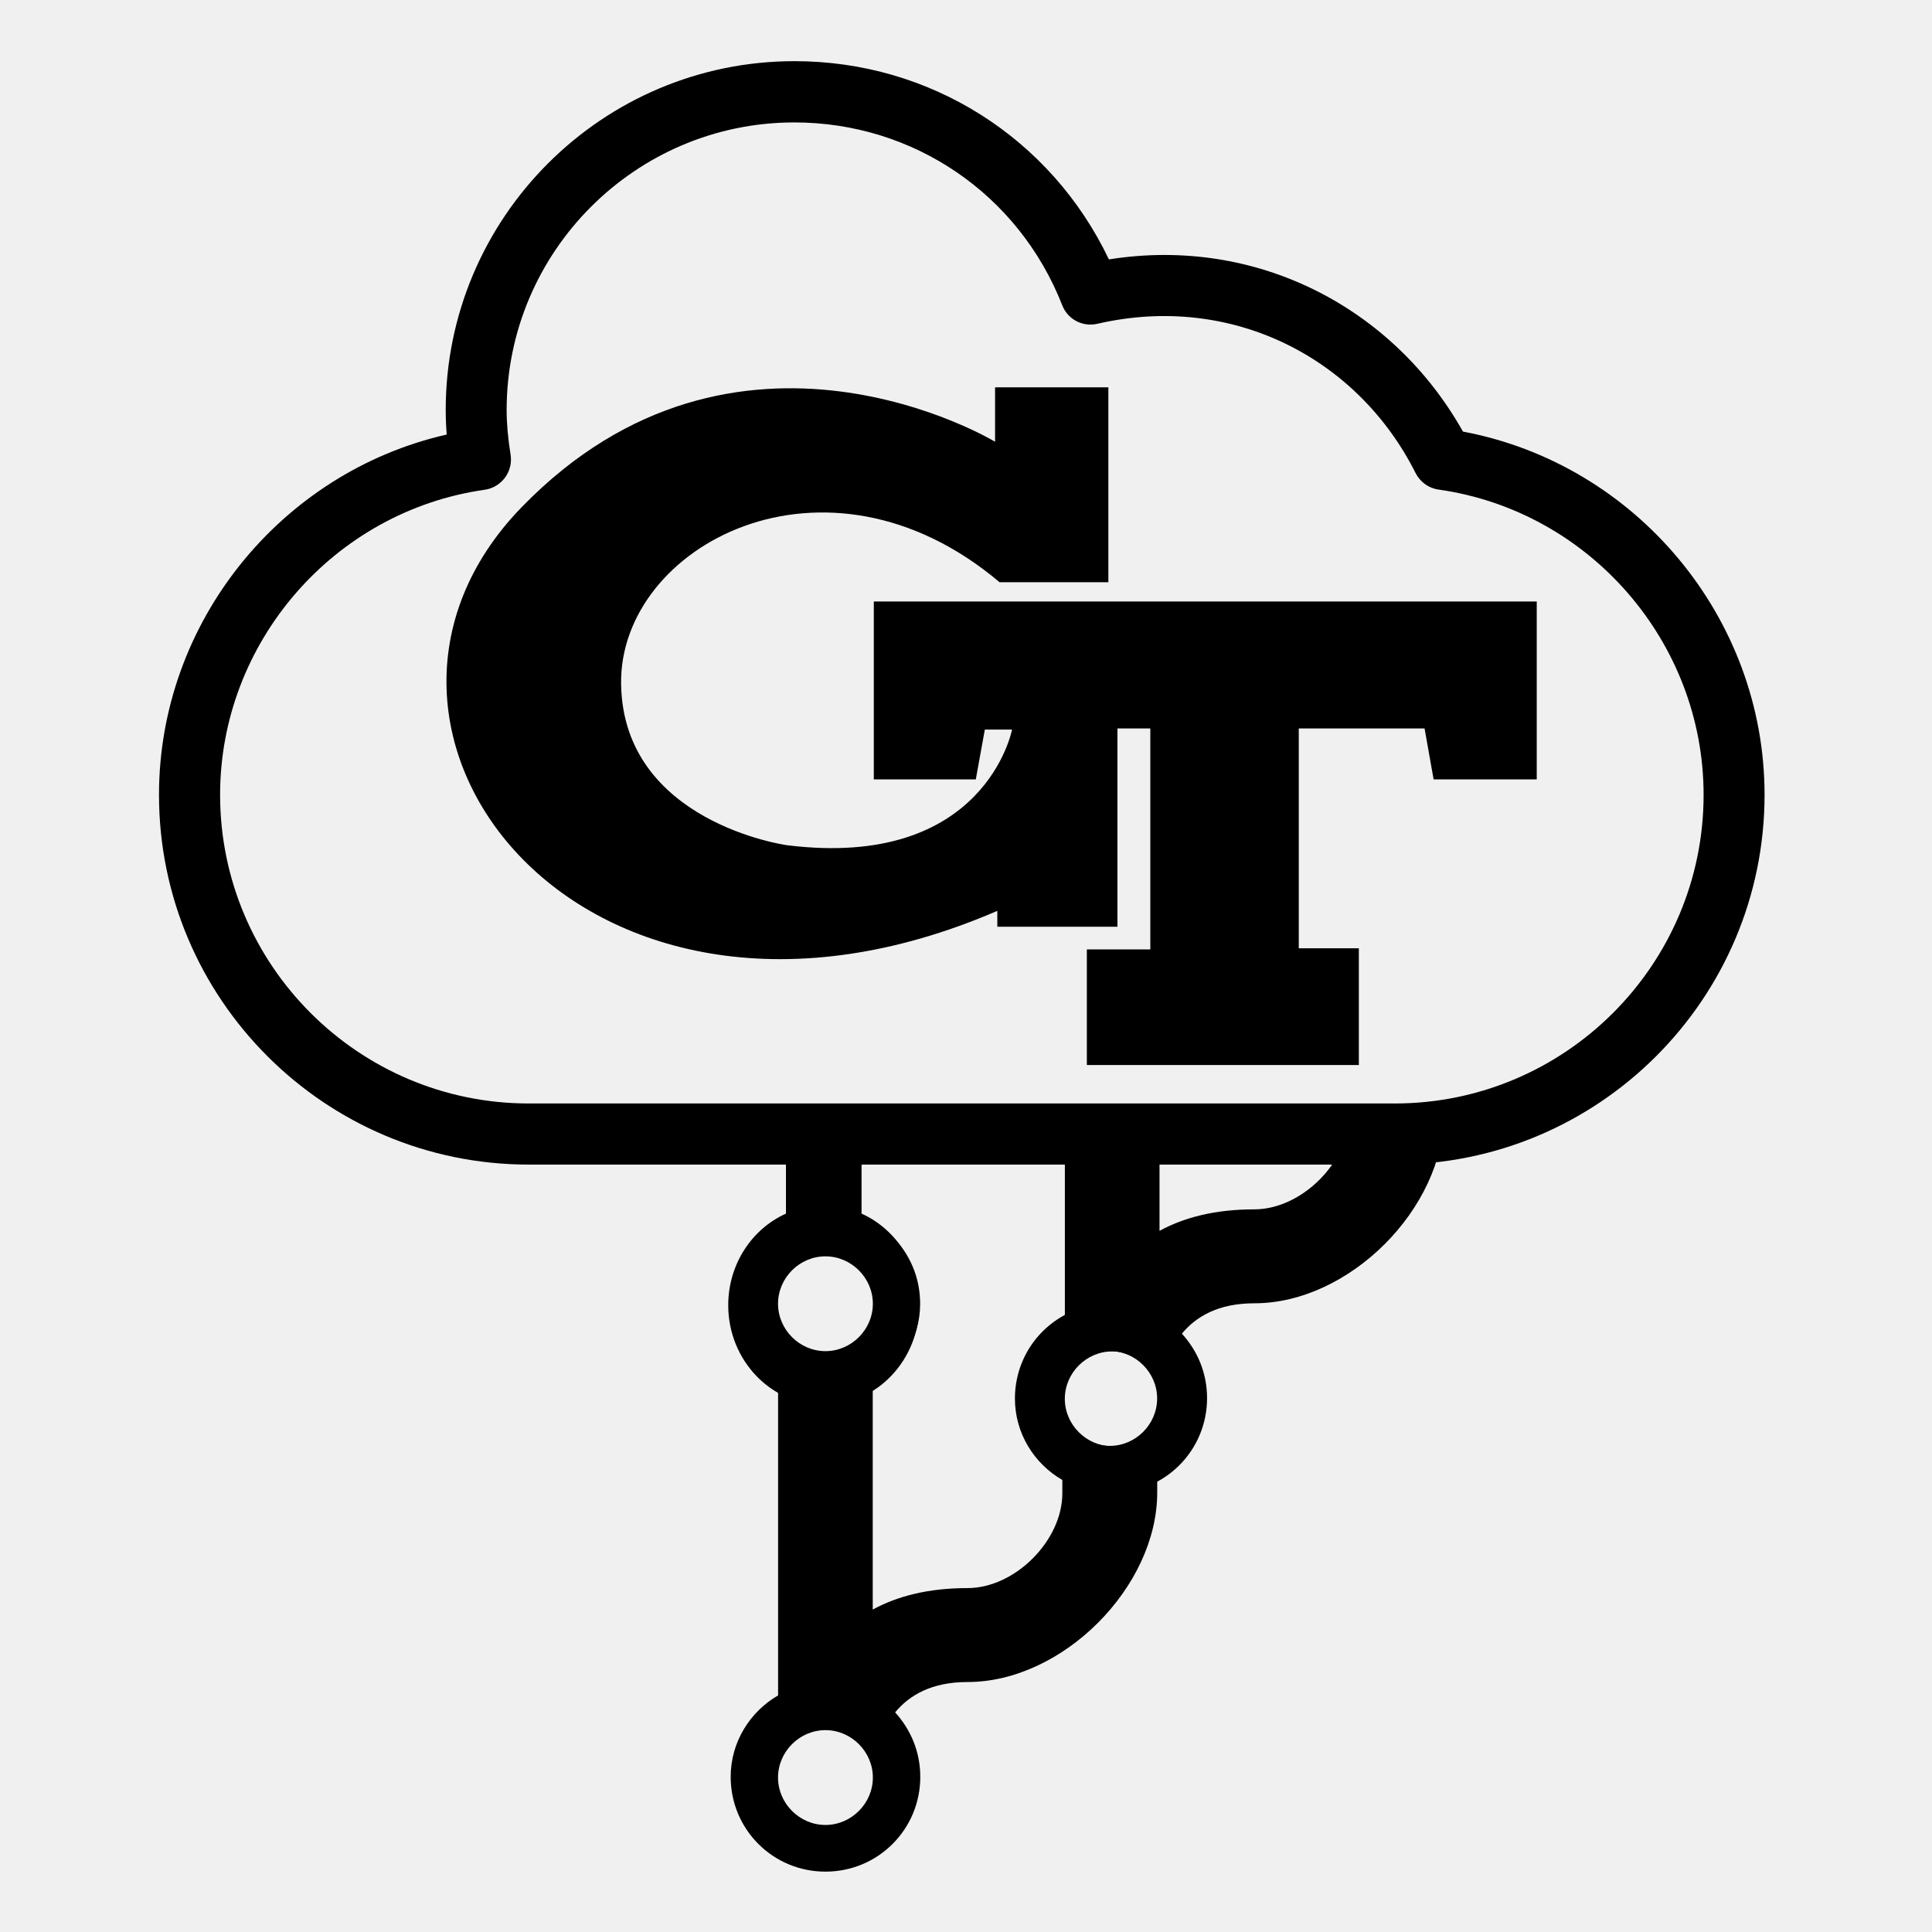
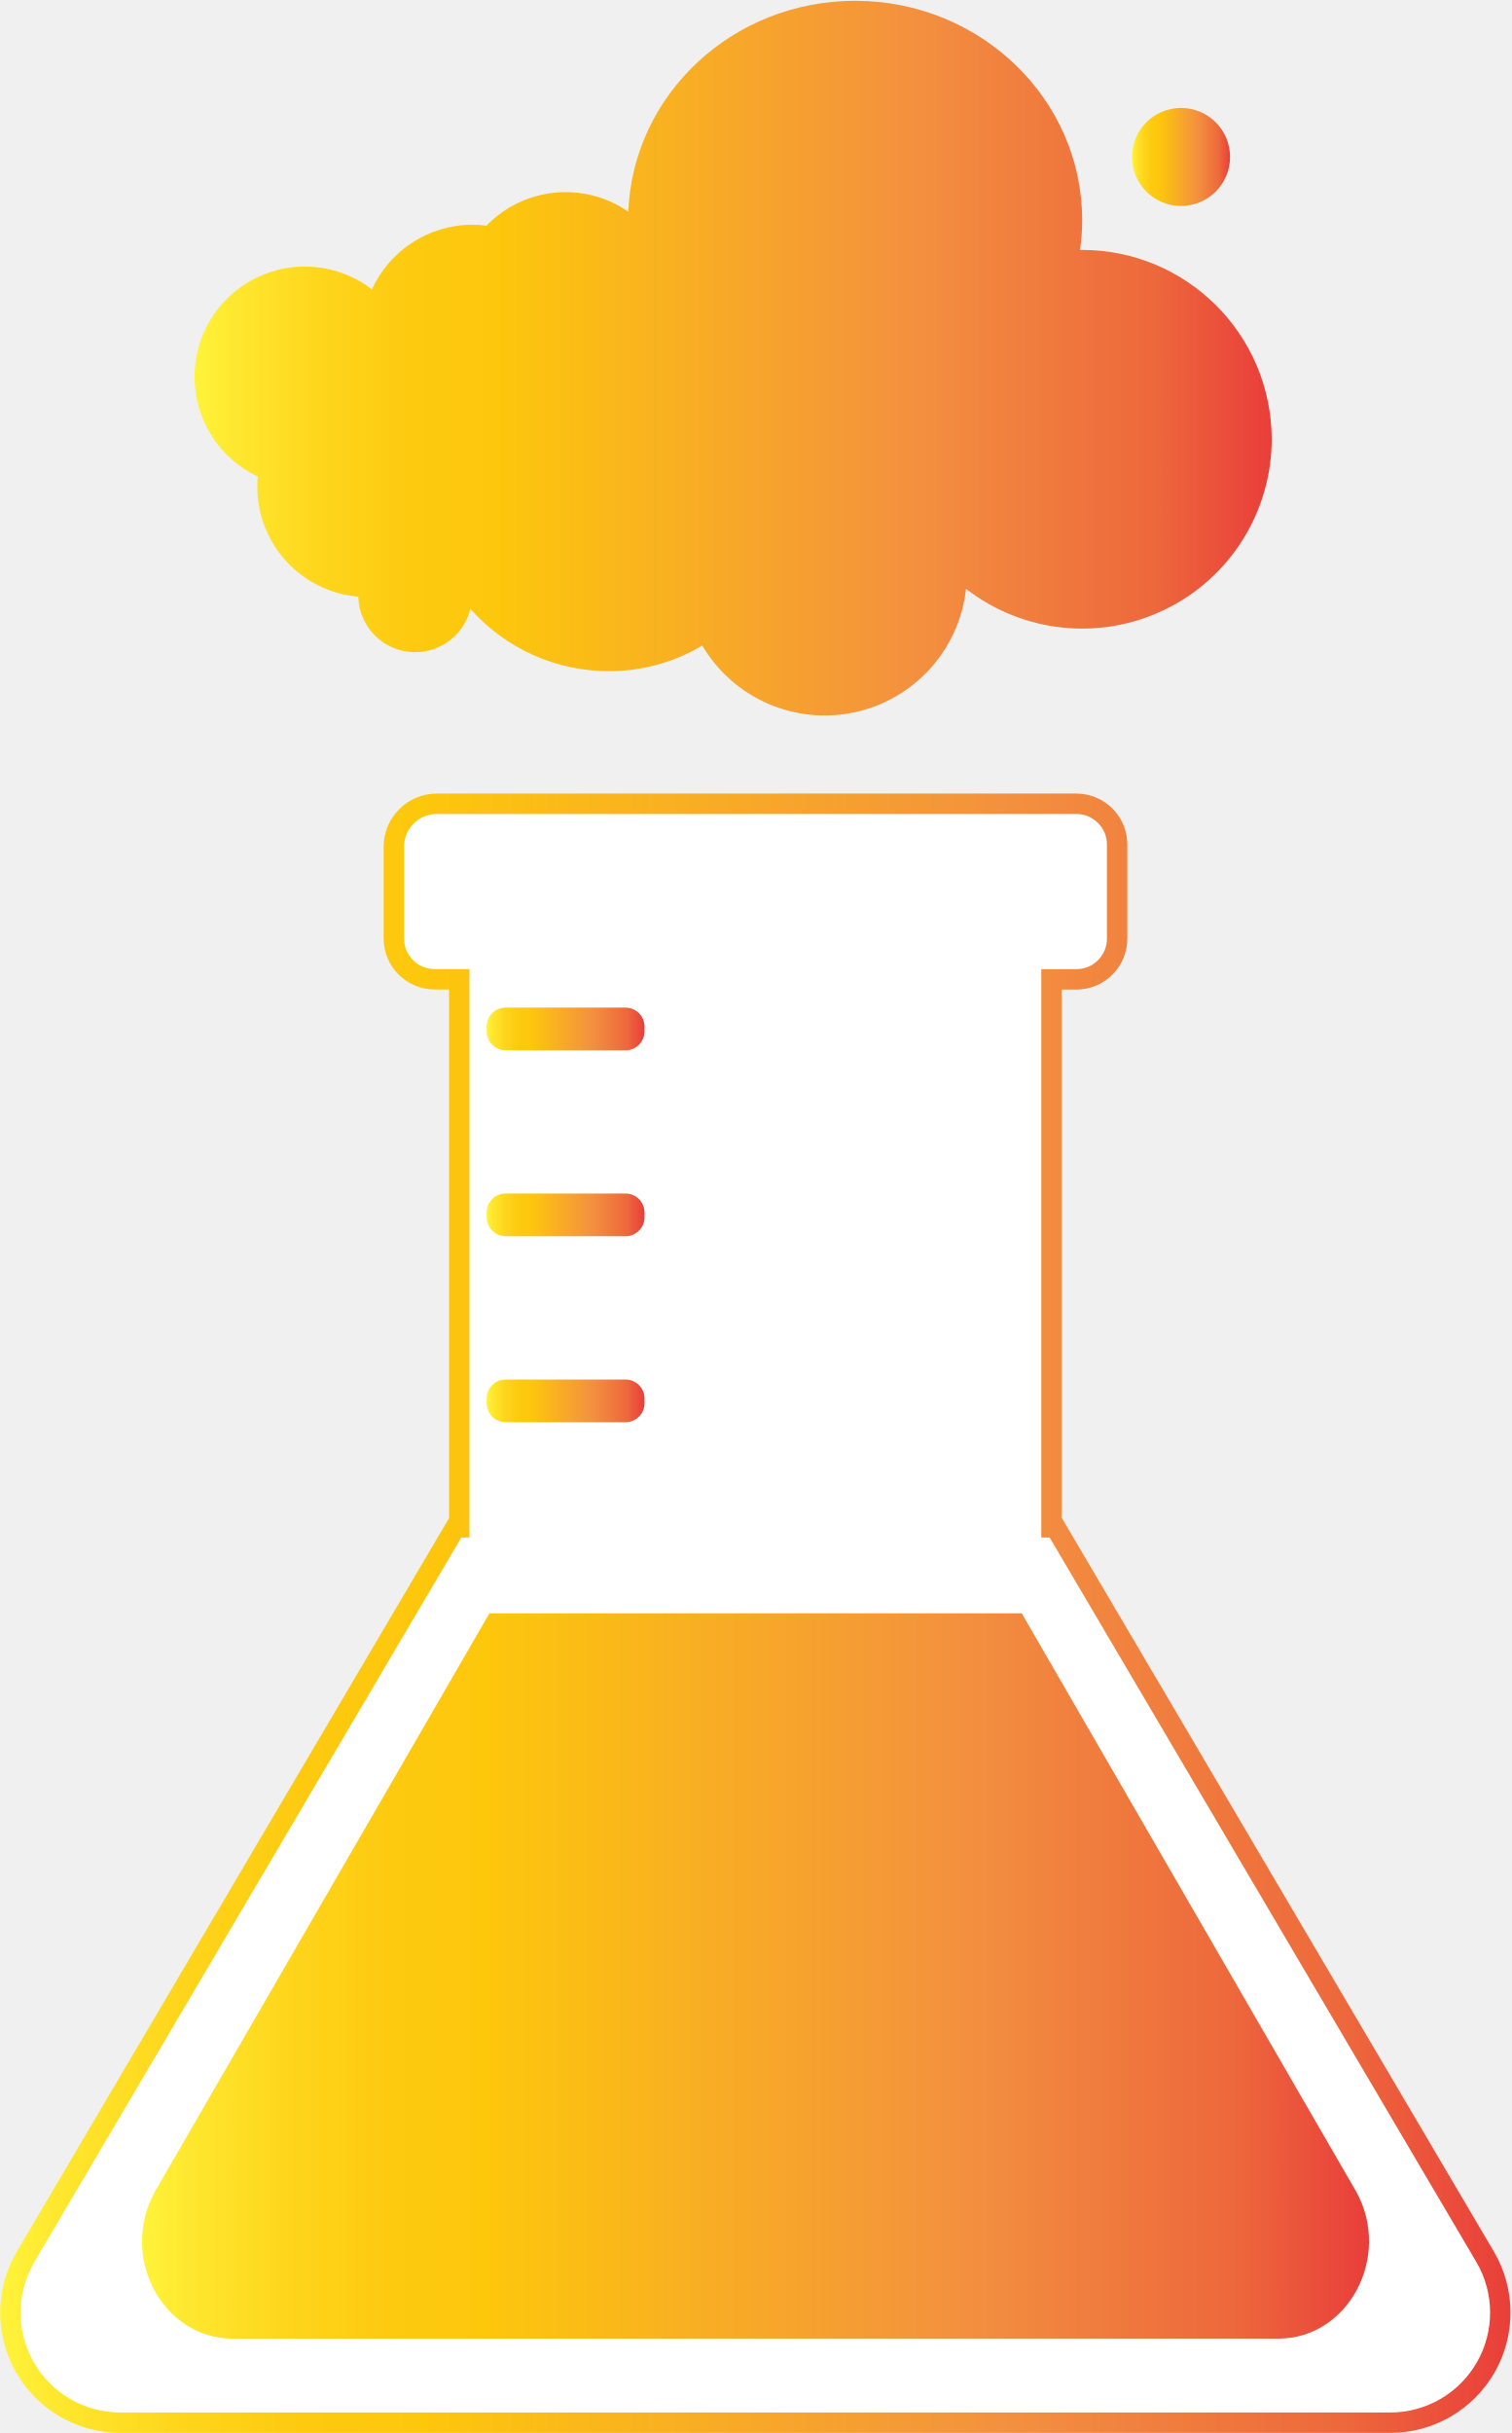
- <svg xmlns="http://www.w3.org/2000/svg" xmlns:xlink="http://www.w3.org/1999/xlink" enable-background="new 0 0 128 128" version="1.1" viewBox="0 0 128 128" xml:space="preserve">
+ <svg xmlns="http://www.w3.org/2000/svg" xmlns:xlink="http://www.w3.org/1999/xlink" id="Layer_1" data-name="Layer 1" viewBox="0 0 148.29 238.71">
  <defs>
-     <rect id="b" x="29.579" y="76.157" width="69.229" height="47.843" />
+     <style>.cls-1{fill:#fff;stroke-miterlimit:10;stroke-width:2px;stroke:url(#Orange_Yellow);}.cls-2{fill:url(#Orange_Yellow-2);}.cls-3{fill:url(#Orange_Yellow-3);}.cls-4{fill:url(#Orange_Yellow-4);}.cls-5{fill:url(#Orange_Yellow-5);}.cls-6{fill:url(#Orange_Yellow-6);}.cls-7{fill:url(#Orange_Yellow-7);}</style>
+     <linearGradient id="Orange_Yellow" x1="121.67" y1="239.44" x2="269.96" y2="239.44" gradientUnits="userSpaceOnUse">
+       <stop offset="0" stop-color="#fff33b" />
+       <stop offset="0.04" stop-color="#fee72e" />
+       <stop offset="0.12" stop-color="#fed51b" />
+       <stop offset="0.2" stop-color="#fdca10" />
+       <stop offset="0.28" stop-color="#fdc70c" />
+       <stop offset="0.67" stop-color="#f3903f" />
+       <stop offset="0.89" stop-color="#ed683c" />
+       <stop offset="1" stop-color="#e93e3a" />
+     </linearGradient>
+     <linearGradient id="Orange_Yellow-2" x1="135.61" y1="275.02" x2="256.02" y2="275.02" xlink:href="#Orange_Yellow" />
+     <linearGradient id="Orange_Yellow-3" x1="47.76" y1="100.95" x2="63.24" y2="100.95" xlink:href="#Orange_Yellow" />
+     <linearGradient id="Orange_Yellow-4" x1="111.09" y1="15.4" x2="120.71" y2="15.4" xlink:href="#Orange_Yellow" />
+     <linearGradient id="Orange_Yellow-5" x1="47.76" y1="119.19" x2="63.24" y2="119.19" xlink:href="#Orange_Yellow" />
+     <linearGradient id="Orange_Yellow-6" x1="47.76" y1="137.44" x2="63.24" y2="137.44" xlink:href="#Orange_Yellow" />
+     <linearGradient id="Orange_Yellow-7" x1="140.77" y1="116.25" x2="246.47" y2="116.25" xlink:href="#Orange_Yellow" />
  </defs>
-   <clipPath id="a">
-     <use overflow="visible" xlink:href="#b" />
-   </clipPath>
-   <g clip-path="url(#a)">
-     <path d="m92.522 61.285c-3.481 0-6.281 2.795-6.281 6.28 0 2.308 1.277 4.319 3.141 5.394v0.883c0 3.141-3.141 6.281-6.281 6.281-2.598 0-4.658 0.537-6.28 1.424v-14.869c1.863-1.079 3.141-3.091 3.141-5.393 4e-3 -3.486-2.792-6.281-6.272-6.281-3.485 0-6.281 2.795-6.281 6.281 0 2.307 1.277 4.318 3.141 5.393v20.555c-1.863 1.08-3.141 3.092-3.141 5.395 0 3.48 2.796 6.281 6.281 6.281 3.48 0 6.281-2.796 6.281-6.281 0-1.667-0.637-3.141-1.667-4.27 0.933-1.129 2.405-2.012 4.808-2.012 6.28 0 12.557-6.281 12.557-12.558v-0.882c1.864-1.08 3.141-3.092 3.141-5.395 0-3.48-2.795-6.281-6.28-6.281v0.055h-8e-3zm-18.834-3.14c1.716 0 3.141 1.424 3.141 3.141 0 1.715-1.425 3.14-3.141 3.14s-3.141-1.425-3.141-3.14c1e-3 -1.722 1.422-3.141 3.141-3.141zm0 37.671c-1.716 0-3.141-1.425-3.141-3.141s1.425-3.141 3.141-3.141 3.141 1.425 3.141 3.141-1.425 3.141-3.141 3.141zm18.834-25.115c-1.716 0-3.141-1.425-3.141-3.141s1.425-3.141 3.141-3.141 3.141 1.425 3.141 3.141-1.421 3.141-3.141 3.141z" />
-   </g>
-   <g clip-path="url(#a)">
-     <path d="m73.522 86.377c-3.481 0-6.281 2.795-6.281 6.28 0 2.308 1.277 4.319 3.141 5.394v0.883c0 3.141-3.141 6.281-6.281 6.281-2.598 0-4.658 0.537-6.28 1.424v-14.869c1.863-1.079 3.141-3.091 3.141-5.393 4e-3 -3.486-2.792-6.281-6.272-6.281-3.485 0-6.281 2.795-6.281 6.281 0 2.307 1.277 4.318 3.141 5.393v20.555c-1.863 1.08-3.141 3.092-3.141 5.395 0 3.48 2.796 6.281 6.281 6.281 3.48 0 6.281-2.796 6.281-6.281 0-1.667-0.637-3.141-1.667-4.27 0.933-1.129 2.405-2.012 4.808-2.012 6.28 0 12.557-6.281 12.557-12.558v-0.882c1.864-1.08 3.141-3.092 3.141-5.395 0-3.48-2.795-6.281-6.28-6.281v0.055h-8e-3zm-18.834-3.141c1.716 0 3.141 1.424 3.141 3.141 0 1.715-1.425 3.14-3.141 3.14s-3.141-1.425-3.141-3.14c1e-3 -1.721 1.422-3.141 3.141-3.141zm0 37.672c-1.716 0-3.141-1.425-3.141-3.141s1.425-3.141 3.141-3.141 3.141 1.425 3.141 3.141-1.425 3.141-3.141 3.141zm18.834-25.115c-1.716 0-3.141-1.425-3.141-3.141s1.425-3.141 3.141-3.141 3.141 1.425 3.141 3.141-1.421 3.141-3.141 3.141z" />
-   </g>
-   <g clip-path="url(#a)">
-     <path d="m57.08 80.406v-20.919c2.251-1.016 3.824-3.354 3.824-6.073 0-3.652-2.833-6.613-6.328-6.613-3.494 0-6.329 2.961-6.329 6.613 0 2.72 1.578 5.057 3.824 6.073v20.919c-2.251 1.01-3.824 3.348-3.824 6.068 0 3.65 2.834 6.613 6.329 6.613s6.328-2.963 6.328-6.613c0-2.72-1.573-5.058-3.824-6.068m-6.157-26.992c0-2.107 1.636-3.817 3.652-3.817s3.652 1.709 3.652 3.817c0 2.106-1.636 3.815-3.652 3.815s-3.652-1.709-3.652-3.815m3.653 36.879c-2.017 0-3.652-1.713-3.652-3.818 0-2.107 1.636-3.816 3.652-3.816s3.652 1.709 3.652 3.816c0 2.105-1.636 3.818-3.652 3.818" />
-   </g>
-   <defs>
-     <filter filterUnits="userSpaceOnUse">
-       <feColorMatrix color-interpolation-filters="sRGB" result="source" values="-1 0 0 0 1  0 -1 0 0 1  0 0 -1 0 1  0 0 0 1 0" />
-       <feFlood flood-color="white" result="back" />
-       <feBlend in="source" in2="back" />
-     </filter>
-   </defs>
-   <mask maskUnits="userSpaceOnUse">
- 	</mask>
-   <path d="m92.408 77.157h-57.376c-13.514 0-24.498-10.985-24.498-24.499 0-11.43 8.065-21.362 19.061-23.869-0.044-0.564-0.065-1.107-0.065-1.629 0-12.742 10.365-23.108 23.109-23.108 8.998 0 16.997 5.102 20.829 13.134 9.748-1.552 18.832 3.17 23.457 11.408 11.451 2.148 19.982 12.309 19.982 24.064-1e-3 13.514-10.985 24.499-24.499 24.499zm-39.782-69.046c-10.507 0-19.06 8.553-19.06 19.061 0 0.89 0.087 1.855 0.261 2.952 0.086 0.531-0.044 1.085-0.37 1.52-0.325 0.435-0.803 0.728-1.346 0.804-9.997 1.422-17.529 10.115-17.529 20.211 0 11.277 9.172 20.449 20.449 20.449h57.376c11.277 0 20.461-9.172 20.461-20.449 0-10.106-7.543-18.801-17.553-20.223-0.662-0.087-1.225-0.499-1.529-1.096-3.844-7.652-12.189-11.94-21.08-9.889-0.977 0.228-1.975-0.293-2.334-1.237-2.886-7.349-9.854-12.103-17.746-12.103z" />
-   <path d="m66.225 38.574h7.207v-12.912h-7.506v3.604s-17.119-10.36-31.382 4.354c-14.266 14.715 4.054 38.589 31.531 26.727v1.052h7.959v-13.139h2.178v14.64h-4.205v7.659h18.02v-7.733h-3.98v-14.566h8.334l0.6 3.378h6.832v-11.786h-43.921v11.786h6.757l0.599-3.302h1.803s-1.771 9.315-14.94 7.657c0 0-10.812-1.501-10.962-10.661-0.149-9.159 13.515-16.518 25.076-6.758z" />
+   <path class="cls-1" d="M258.15,318.85H133.48a10.8,10.8,0,0,1-9.3-16.28L166.37,231h.37V177.23h-2.42a4,4,0,0,1-4-4v-9a4.22,4.22,0,0,1,4.22-4.22h62.76a4,4,0,0,1,4,4v9.23a4,4,0,0,1-4,4h-2.44V231h.39l42.19,71.62A10.8,10.8,0,0,1,258.15,318.85Z" transform="translate(-121.67 -81.15)" />
+   <path class="cls-2" d="M247.12,310.6H144.51c-6.88,0-11.15-8-7.66-14.39l32.85-56.77h52.24l32.84,56.77C258.27,302.57,254,310.6,247.12,310.6Z" transform="translate(-121.67 -81.15)" />
+   <rect class="cls-3" x="47.76" y="98.86" width="15.49" height="4.19" rx="1.86" />
+   <circle class="cls-4" cx="115.9" cy="15.4" r="4.81" />
+   <rect class="cls-5" x="47.76" y="117.1" width="15.49" height="4.19" rx="1.86" />
+   <rect class="cls-6" x="47.76" y="135.35" width="15.49" height="4.19" rx="1.86" />
+   <path class="cls-7" d="M246.47,124.2a18.6,18.6,0,0,1-30,14.72,13.95,13.95,0,0,1-25.88,5.57,17.9,17.9,0,0,1-9.18,2.51,18.1,18.1,0,0,1-13.58-6.12,5.58,5.58,0,0,1-11-1.19v0a10.82,10.82,0,0,1-9.91-10.78c0-.35,0-.7.05-1a10.82,10.82,0,1,1,11.2-18.37,10.83,10.83,0,0,1,9.85-6.34,10.7,10.7,0,0,1,1.39.09,10.82,10.82,0,0,1,13.92-1.37c.45-11.5,10.24-20.69,22.26-20.69,12.3,0,22.28,9.64,22.28,21.53a19.93,19.93,0,0,1-.21,2.91h.21A18.61,18.61,0,0,1,246.47,124.2Z" transform="translate(-121.67 -81.15)" />
</svg>
